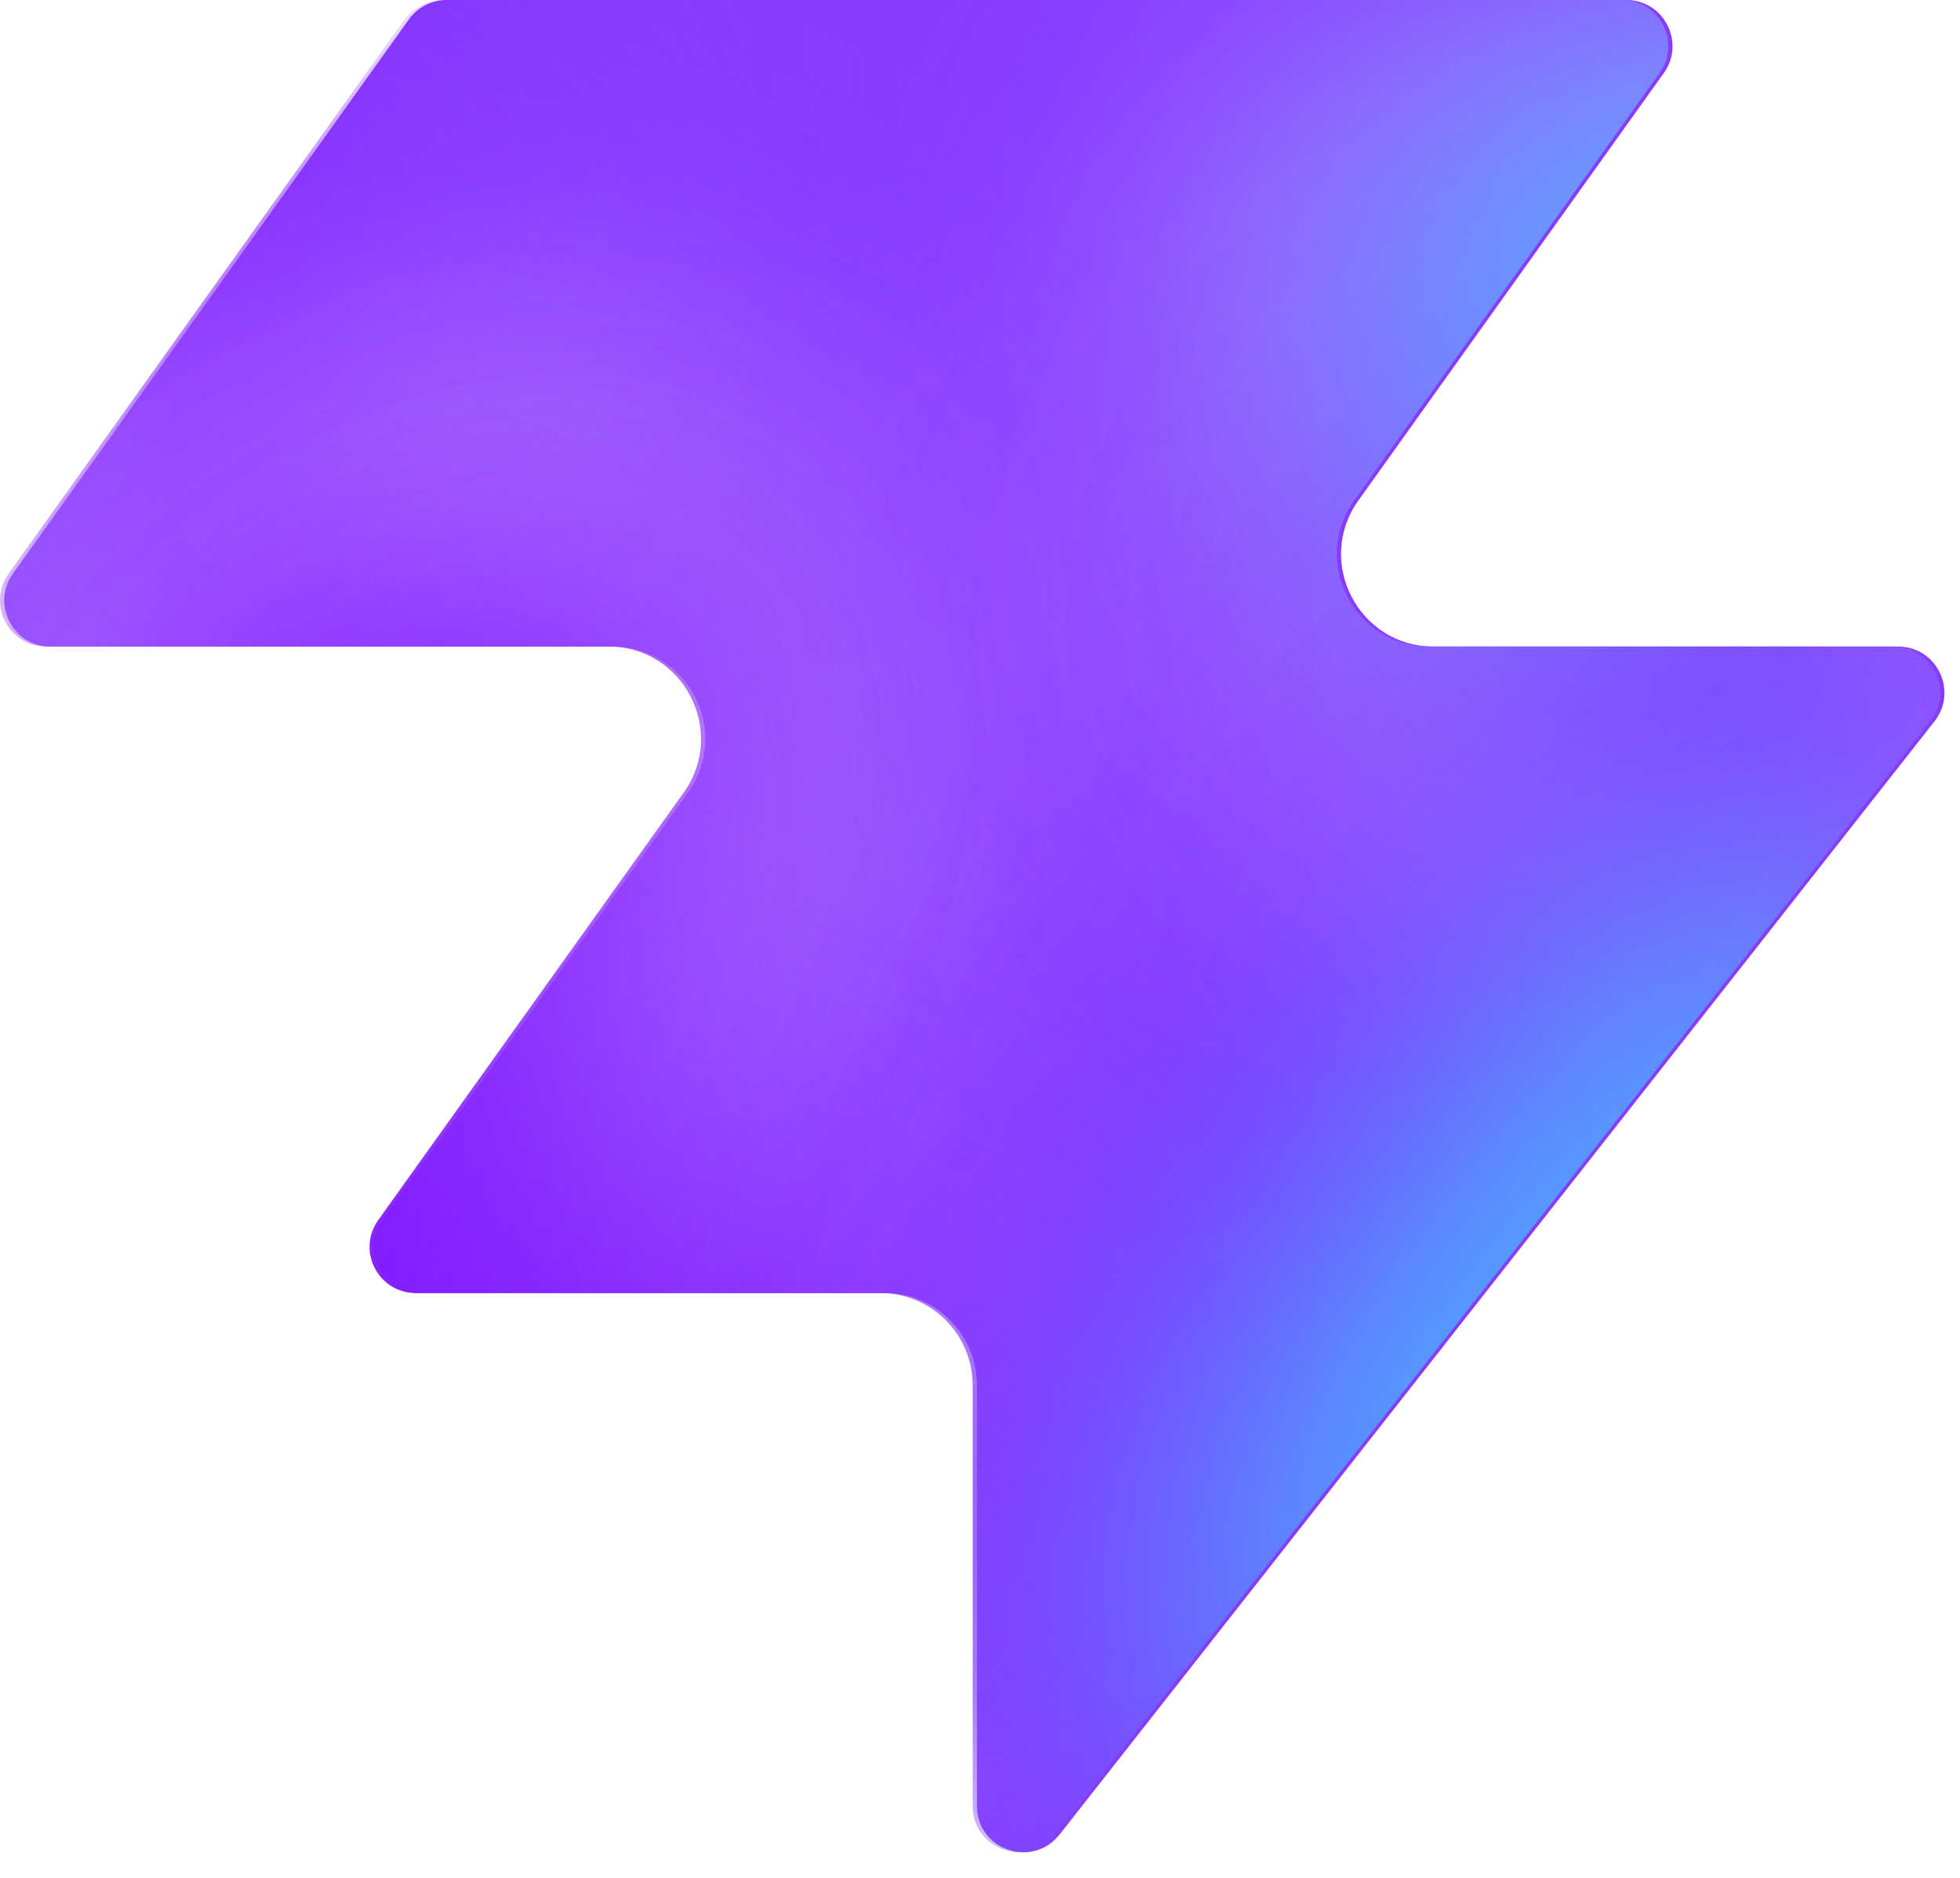
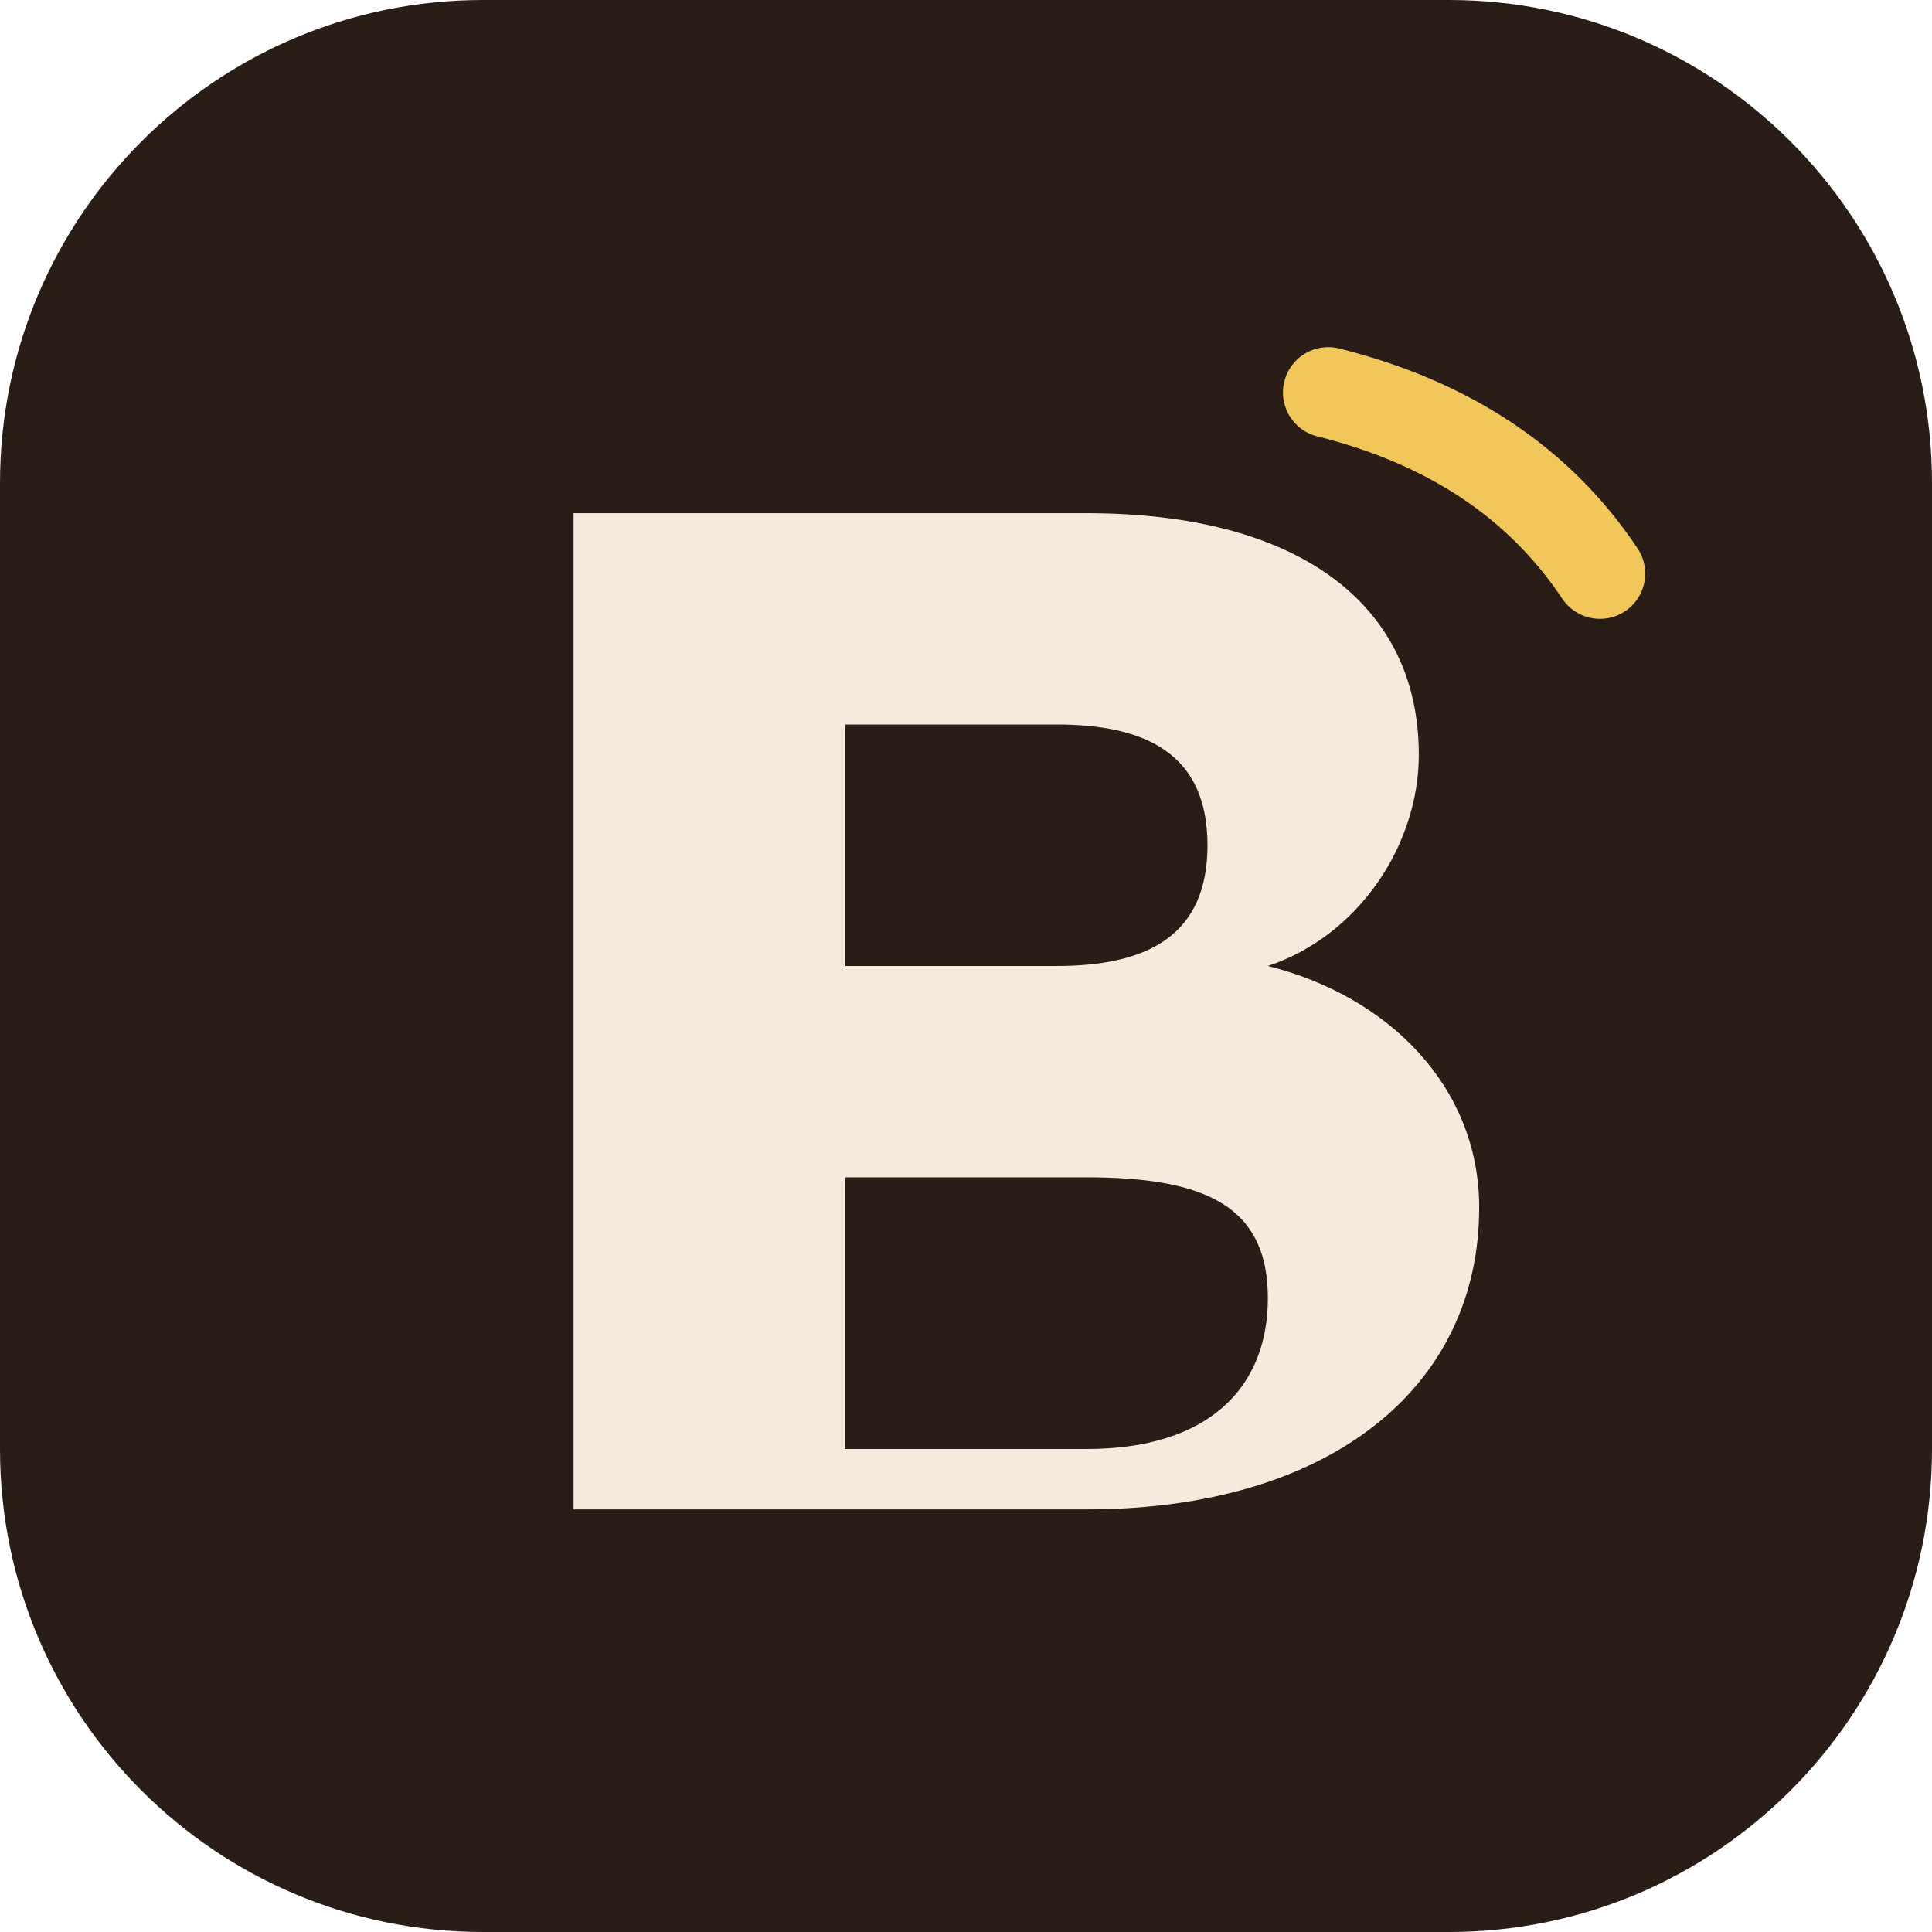
- <svg xmlns="http://www.w3.org/2000/svg" width="48" height="46" fill="none" viewBox="0 0 48 46">
-   <path fill="#863bff" d="M25.946 44.938c-.664.845-2.021.375-2.021-.698V33.937a2.26 2.26 0 0 0-2.262-2.262H10.287c-.92 0-1.456-1.04-.92-1.788l7.48-10.471c1.07-1.497 0-3.578-1.842-3.578H1.237c-.92 0-1.456-1.04-.92-1.788L10.013.474c.214-.297.556-.474.92-.474h28.894c.92 0 1.456 1.04.92 1.788l-7.48 10.471c-1.07 1.498 0 3.579 1.842 3.579h11.377c.943 0 1.473 1.088.89 1.83L25.947 44.94z" style="fill:#863bff;fill:color(display-p3 .525 .23 1);fill-opacity:1" />
-   <mask id="a" width="48" height="46" x="0" y="0" maskUnits="userSpaceOnUse" style="mask-type:alpha">
-     <path fill="#000" d="M25.842 44.938c-.664.844-2.021.375-2.021-.698V33.937a2.26 2.26 0 0 0-2.262-2.262H10.183c-.92 0-1.456-1.04-.92-1.788l7.48-10.471c1.07-1.498 0-3.579-1.842-3.579H1.133c-.92 0-1.456-1.04-.92-1.787L9.91.473c.214-.297.556-.474.92-.474h28.894c.92 0 1.456 1.04.92 1.788l-7.48 10.471c-1.07 1.498 0 3.578 1.842 3.578h11.377c.943 0 1.473 1.088.89 1.832L25.843 44.94z" style="fill:#000;fill-opacity:1" />
-   </mask>
-   <g mask="url(#a)">
-     <g filter="url(#b)">
-       <ellipse cx="5.508" cy="14.704" fill="#ede6ff" rx="5.508" ry="14.704" style="fill:#ede6ff;fill:color(display-p3 .927 .903 1);fill-opacity:1" transform="matrix(.00324 1 1 -.00324 -4.47 31.516)" />
-     </g>
-     <g filter="url(#c)">
-       <ellipse cx="10.399" cy="29.851" fill="#ede6ff" rx="10.399" ry="29.851" style="fill:#ede6ff;fill:color(display-p3 .927 .903 1);fill-opacity:1" transform="matrix(.00324 1 1 -.00324 -39.328 7.883)" />
-     </g>
-     <g filter="url(#d)">
-       <ellipse cx="5.508" cy="30.487" fill="#7e14ff" rx="5.508" ry="30.487" style="fill:#7e14ff;fill:color(display-p3 .492 .077 1);fill-opacity:1" transform="rotate(89.814 -25.913 -14.639)scale(1 -1)" />
-     </g>
-     <g filter="url(#e)">
-       <ellipse cx="5.508" cy="30.599" fill="#7e14ff" rx="5.508" ry="30.599" style="fill:#7e14ff;fill:color(display-p3 .492 .077 1);fill-opacity:1" transform="rotate(89.814 -32.644 -3.334)scale(1 -1)" />
-     </g>
-     <g filter="url(#f)">
-       <ellipse cx="5.508" cy="30.599" fill="#7e14ff" rx="5.508" ry="30.599" style="fill:#7e14ff;fill:color(display-p3 .492 .077 1);fill-opacity:1" transform="matrix(.00324 1 1 -.00324 -34.34 30.47)" />
-     </g>
-     <g filter="url(#g)">
-       <ellipse cx="14.072" cy="22.078" fill="#ede6ff" rx="14.072" ry="22.078" style="fill:#ede6ff;fill:color(display-p3 .927 .903 1);fill-opacity:1" transform="rotate(93.35 24.506 48.493)scale(-1 1)" />
-     </g>
-     <g filter="url(#h)">
-       <ellipse cx="3.47" cy="21.501" fill="#7e14ff" rx="3.47" ry="21.501" style="fill:#7e14ff;fill:color(display-p3 .492 .077 1);fill-opacity:1" transform="rotate(89.009 28.708 47.59)scale(-1 1)" />
-     </g>
-     <g filter="url(#i)">
-       <ellipse cx="3.47" cy="21.501" fill="#7e14ff" rx="3.47" ry="21.501" style="fill:#7e14ff;fill:color(display-p3 .492 .077 1);fill-opacity:1" transform="rotate(89.009 28.708 47.59)scale(-1 1)" />
-     </g>
-     <g filter="url(#j)">
-       <ellipse cx=".387" cy="8.972" fill="#7e14ff" rx="4.407" ry="29.108" style="fill:#7e14ff;fill:color(display-p3 .492 .077 1);fill-opacity:1" transform="rotate(39.51 .387 8.972)" />
-     </g>
-     <g filter="url(#k)">
-       <ellipse cx="47.523" cy="-6.092" fill="#7e14ff" rx="4.407" ry="29.108" style="fill:#7e14ff;fill:color(display-p3 .492 .077 1);fill-opacity:1" transform="rotate(37.892 47.523 -6.092)" />
-     </g>
-     <g filter="url(#l)">
-       <ellipse cx="41.412" cy="6.333" fill="#47bfff" rx="5.971" ry="9.665" style="fill:#47bfff;fill:color(display-p3 .28 .748 1);fill-opacity:1" transform="rotate(37.892 41.412 6.333)" />
-     </g>
-     <g filter="url(#m)">
-       <ellipse cx="-1.879" cy="38.332" fill="#7e14ff" rx="4.407" ry="29.108" style="fill:#7e14ff;fill:color(display-p3 .492 .077 1);fill-opacity:1" transform="rotate(37.892 -1.88 38.332)" />
-     </g>
-     <g filter="url(#n)">
-       <ellipse cx="-1.879" cy="38.332" fill="#7e14ff" rx="4.407" ry="29.108" style="fill:#7e14ff;fill:color(display-p3 .492 .077 1);fill-opacity:1" transform="rotate(37.892 -1.88 38.332)" />
-     </g>
-     <g filter="url(#o)">
-       <ellipse cx="35.651" cy="29.907" fill="#7e14ff" rx="4.407" ry="29.108" style="fill:#7e14ff;fill:color(display-p3 .492 .077 1);fill-opacity:1" transform="rotate(37.892 35.651 29.907)" />
-     </g>
-     <g filter="url(#p)">
-       <ellipse cx="38.418" cy="32.4" fill="#47bfff" rx="5.971" ry="15.297" style="fill:#47bfff;fill:color(display-p3 .28 .748 1);fill-opacity:1" transform="rotate(37.892 38.418 32.4)" />
-     </g>
-   </g>
-   <defs>
-     <filter id="b" width="60.045" height="41.654" x="-19.77" y="16.149" color-interpolation-filters="sRGB" filterUnits="userSpaceOnUse">
-       <feFlood flood-opacity="0" result="BackgroundImageFix" />
-       <feBlend in="SourceGraphic" in2="BackgroundImageFix" result="shape" />
-       <feGaussianBlur result="effect1_foregroundBlur_2002_17158" stdDeviation="7.659" />
-     </filter>
-     <filter id="c" width="90.34" height="51.437" x="-54.613" y="-7.533" color-interpolation-filters="sRGB" filterUnits="userSpaceOnUse">
-       <feFlood flood-opacity="0" result="BackgroundImageFix" />
-       <feBlend in="SourceGraphic" in2="BackgroundImageFix" result="shape" />
-       <feGaussianBlur result="effect1_foregroundBlur_2002_17158" stdDeviation="7.659" />
-     </filter>
-     <filter id="d" width="79.355" height="29.4" x="-49.64" y="2.03" color-interpolation-filters="sRGB" filterUnits="userSpaceOnUse">
-       <feFlood flood-opacity="0" result="BackgroundImageFix" />
-       <feBlend in="SourceGraphic" in2="BackgroundImageFix" result="shape" />
-       <feGaussianBlur result="effect1_foregroundBlur_2002_17158" stdDeviation="4.596" />
-     </filter>
-     <filter id="e" width="79.579" height="29.4" x="-45.045" y="20.029" color-interpolation-filters="sRGB" filterUnits="userSpaceOnUse">
-       <feFlood flood-opacity="0" result="BackgroundImageFix" />
-       <feBlend in="SourceGraphic" in2="BackgroundImageFix" result="shape" />
-       <feGaussianBlur result="effect1_foregroundBlur_2002_17158" stdDeviation="4.596" />
-     </filter>
-     <filter id="f" width="79.579" height="29.4" x="-43.513" y="21.178" color-interpolation-filters="sRGB" filterUnits="userSpaceOnUse">
-       <feFlood flood-opacity="0" result="BackgroundImageFix" />
-       <feBlend in="SourceGraphic" in2="BackgroundImageFix" result="shape" />
-       <feGaussianBlur result="effect1_foregroundBlur_2002_17158" stdDeviation="4.596" />
-     </filter>
-     <filter id="g" width="74.749" height="58.852" x="15.756" y="-17.901" color-interpolation-filters="sRGB" filterUnits="userSpaceOnUse">
-       <feFlood flood-opacity="0" result="BackgroundImageFix" />
-       <feBlend in="SourceGraphic" in2="BackgroundImageFix" result="shape" />
-       <feGaussianBlur result="effect1_foregroundBlur_2002_17158" stdDeviation="7.659" />
-     </filter>
-     <filter id="h" width="61.377" height="25.362" x="23.548" y="2.284" color-interpolation-filters="sRGB" filterUnits="userSpaceOnUse">
-       <feFlood flood-opacity="0" result="BackgroundImageFix" />
-       <feBlend in="SourceGraphic" in2="BackgroundImageFix" result="shape" />
-       <feGaussianBlur result="effect1_foregroundBlur_2002_17158" stdDeviation="4.596" />
-     </filter>
-     <filter id="i" width="61.377" height="25.362" x="23.548" y="2.284" color-interpolation-filters="sRGB" filterUnits="userSpaceOnUse">
-       <feFlood flood-opacity="0" result="BackgroundImageFix" />
-       <feBlend in="SourceGraphic" in2="BackgroundImageFix" result="shape" />
-       <feGaussianBlur result="effect1_foregroundBlur_2002_17158" stdDeviation="4.596" />
-     </filter>
-     <filter id="j" width="56.045" height="63.649" x="-27.636" y="-22.853" color-interpolation-filters="sRGB" filterUnits="userSpaceOnUse">
-       <feFlood flood-opacity="0" result="BackgroundImageFix" />
-       <feBlend in="SourceGraphic" in2="BackgroundImageFix" result="shape" />
-       <feGaussianBlur result="effect1_foregroundBlur_2002_17158" stdDeviation="4.596" />
-     </filter>
-     <filter id="k" width="54.814" height="64.646" x="20.116" y="-38.415" color-interpolation-filters="sRGB" filterUnits="userSpaceOnUse">
-       <feFlood flood-opacity="0" result="BackgroundImageFix" />
-       <feBlend in="SourceGraphic" in2="BackgroundImageFix" result="shape" />
-       <feGaussianBlur result="effect1_foregroundBlur_2002_17158" stdDeviation="4.596" />
-     </filter>
-     <filter id="l" width="33.541" height="35.313" x="24.641" y="-11.323" color-interpolation-filters="sRGB" filterUnits="userSpaceOnUse">
-       <feFlood flood-opacity="0" result="BackgroundImageFix" />
-       <feBlend in="SourceGraphic" in2="BackgroundImageFix" result="shape" />
-       <feGaussianBlur result="effect1_foregroundBlur_2002_17158" stdDeviation="4.596" />
-     </filter>
-     <filter id="m" width="54.814" height="64.646" x="-29.286" y="6.009" color-interpolation-filters="sRGB" filterUnits="userSpaceOnUse">
-       <feFlood flood-opacity="0" result="BackgroundImageFix" />
-       <feBlend in="SourceGraphic" in2="BackgroundImageFix" result="shape" />
-       <feGaussianBlur result="effect1_foregroundBlur_2002_17158" stdDeviation="4.596" />
-     </filter>
-     <filter id="n" width="54.814" height="64.646" x="-29.286" y="6.009" color-interpolation-filters="sRGB" filterUnits="userSpaceOnUse">
-       <feFlood flood-opacity="0" result="BackgroundImageFix" />
-       <feBlend in="SourceGraphic" in2="BackgroundImageFix" result="shape" />
-       <feGaussianBlur result="effect1_foregroundBlur_2002_17158" stdDeviation="4.596" />
-     </filter>
-     <filter id="o" width="54.814" height="64.646" x="8.244" y="-2.416" color-interpolation-filters="sRGB" filterUnits="userSpaceOnUse">
-       <feFlood flood-opacity="0" result="BackgroundImageFix" />
-       <feBlend in="SourceGraphic" in2="BackgroundImageFix" result="shape" />
-       <feGaussianBlur result="effect1_foregroundBlur_2002_17158" stdDeviation="4.596" />
-     </filter>
-     <filter id="p" width="39.409" height="43.623" x="18.713" y="10.588" color-interpolation-filters="sRGB" filterUnits="userSpaceOnUse">
-       <feFlood flood-opacity="0" result="BackgroundImageFix" />
-       <feBlend in="SourceGraphic" in2="BackgroundImageFix" result="shape" />
-       <feGaussianBlur result="effect1_foregroundBlur_2002_17158" stdDeviation="4.596" />
-     </filter>
-   </defs>
+ <svg xmlns="http://www.w3.org/2000/svg" viewBox="0 0 64 64">
+   <rect width="64" height="64" rx="16" fill="#2a1d18" />
+   <path d="M19 17h17c7 0 11 3 11 8 0 3-2 6-5 7 4 1 7 4 7 8 0 6-5 10-13 10H19V17Zm9 7v8h7c3 0 5-1 5-4 0-3-2-4-5-4h-7Zm0 15v9h8c4 0 6-2 6-5s-2-4-6-4h-8Z" fill="#f5ebdd" />
+   <path d="M44 13c4 1 7 3 9 6" fill="none" stroke="#f1c75b" stroke-linecap="round" stroke-width="3" />
</svg>
